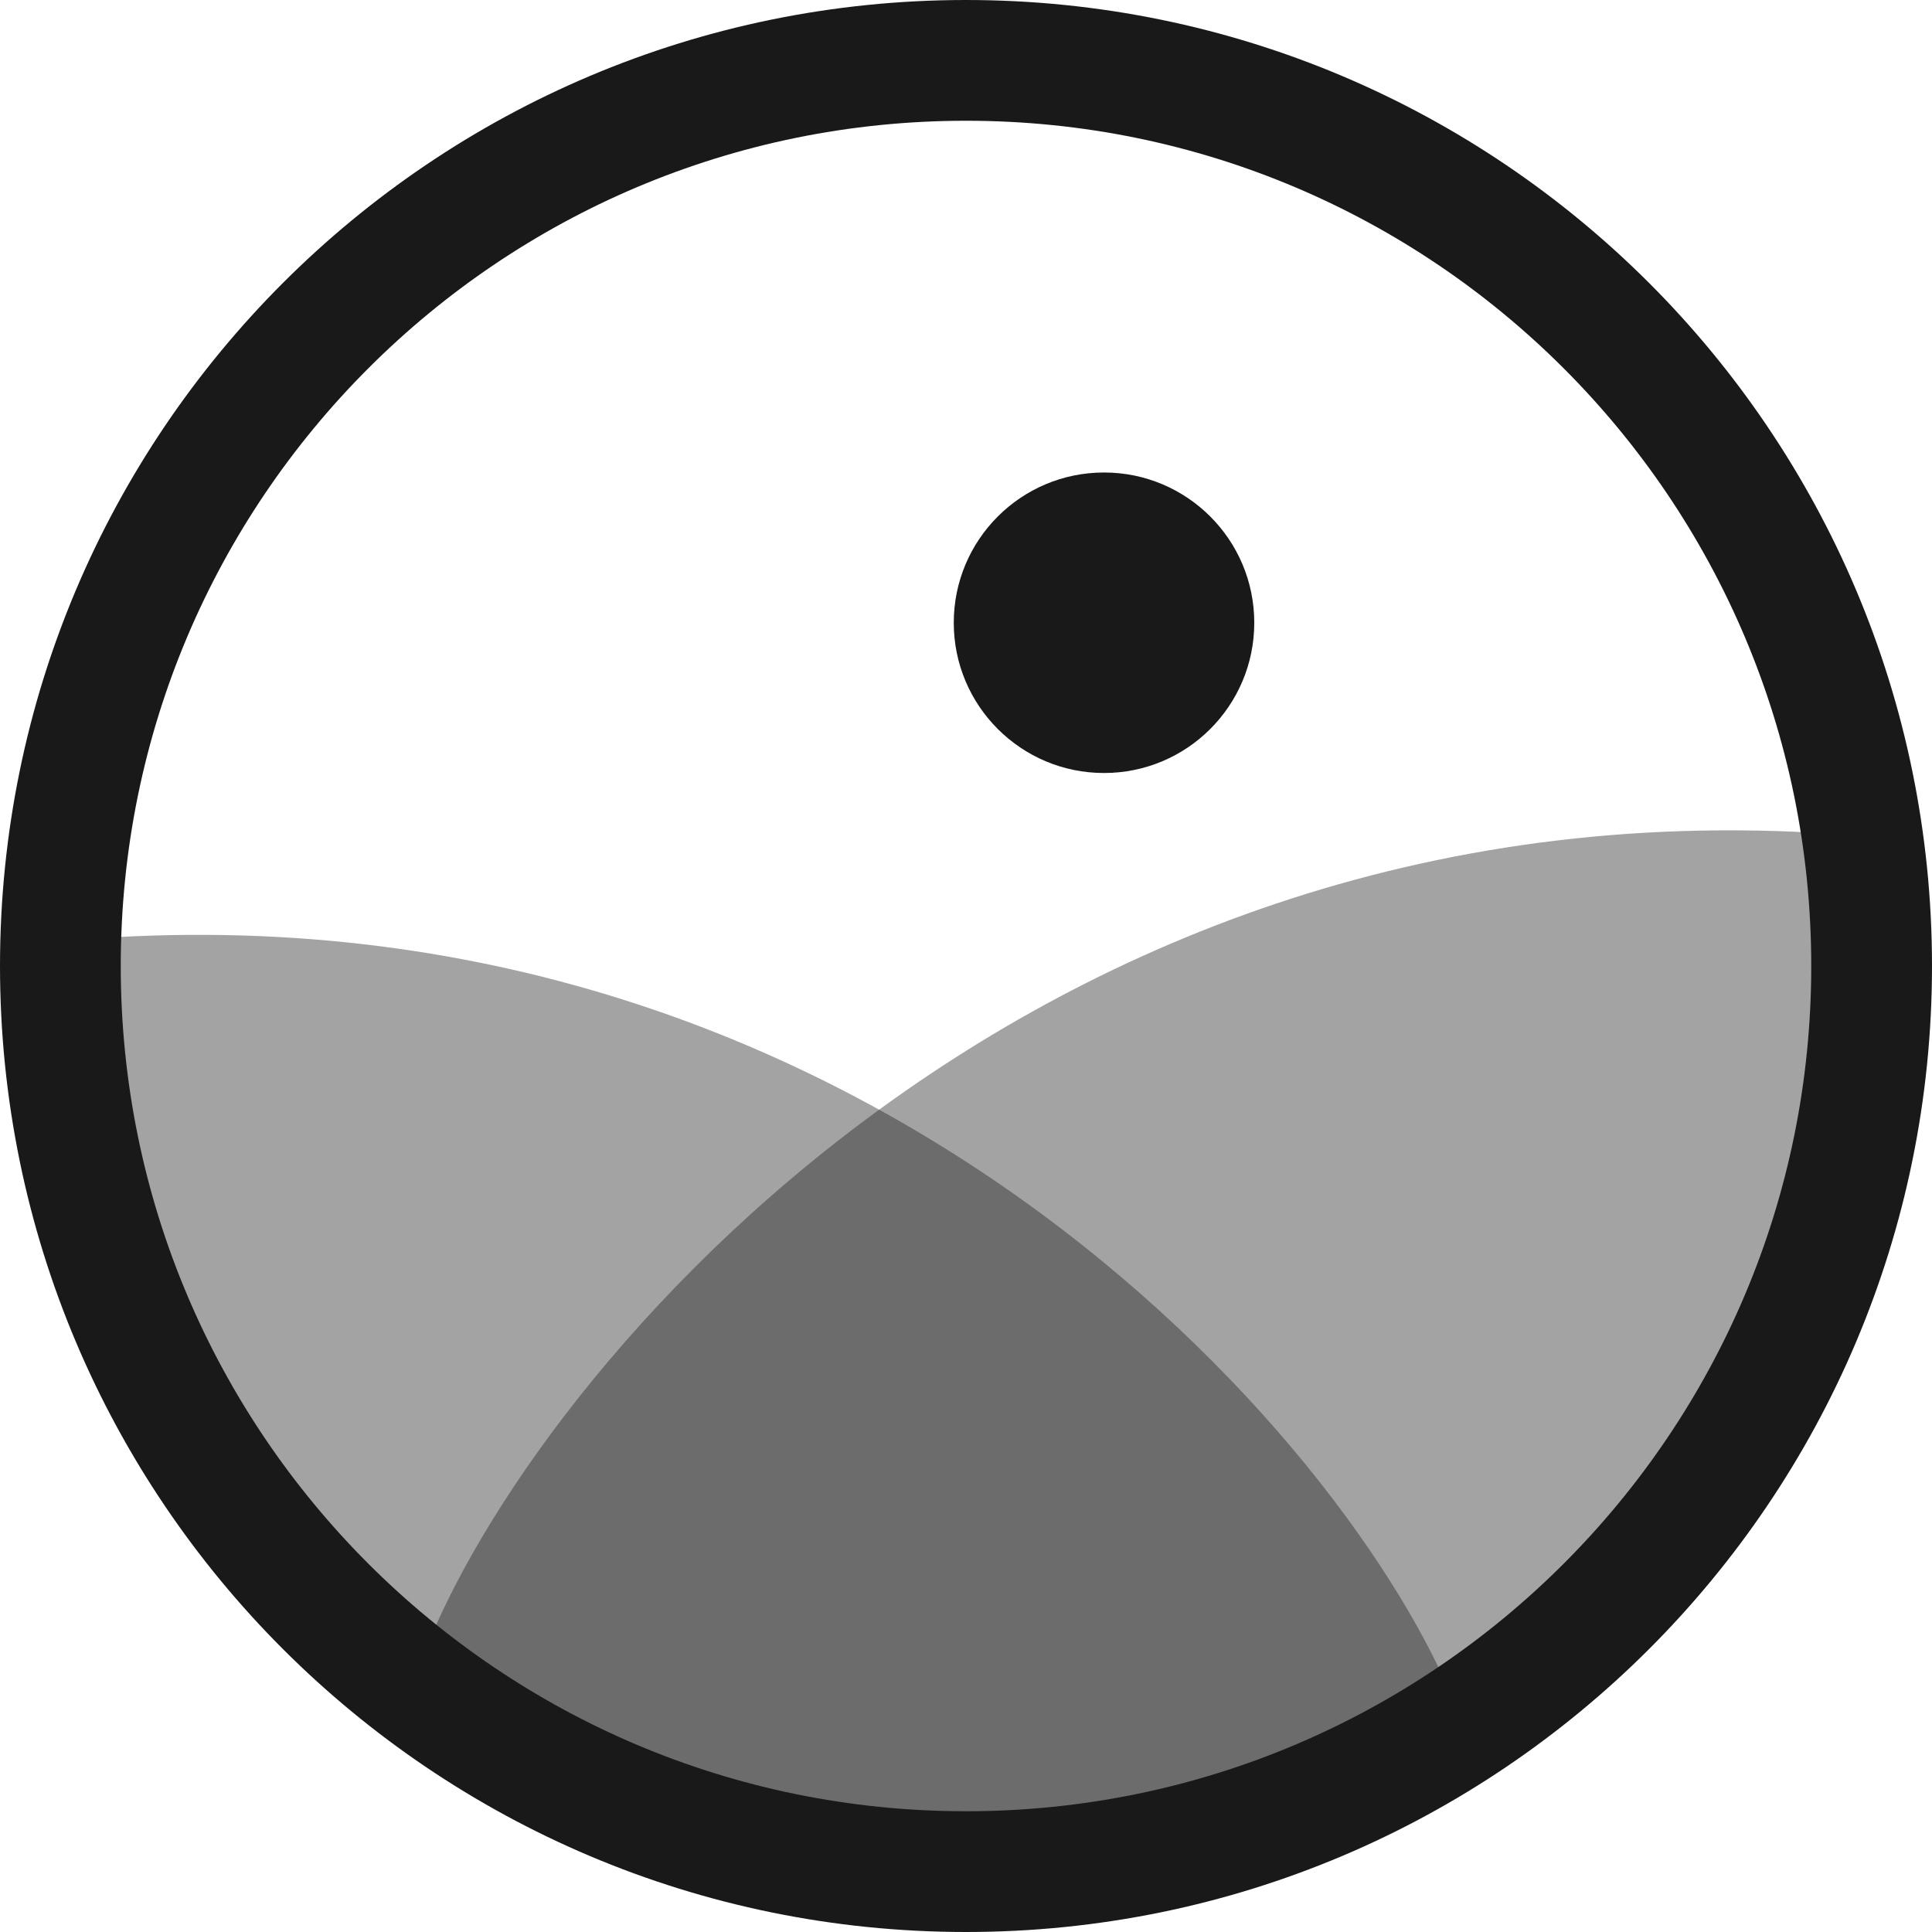
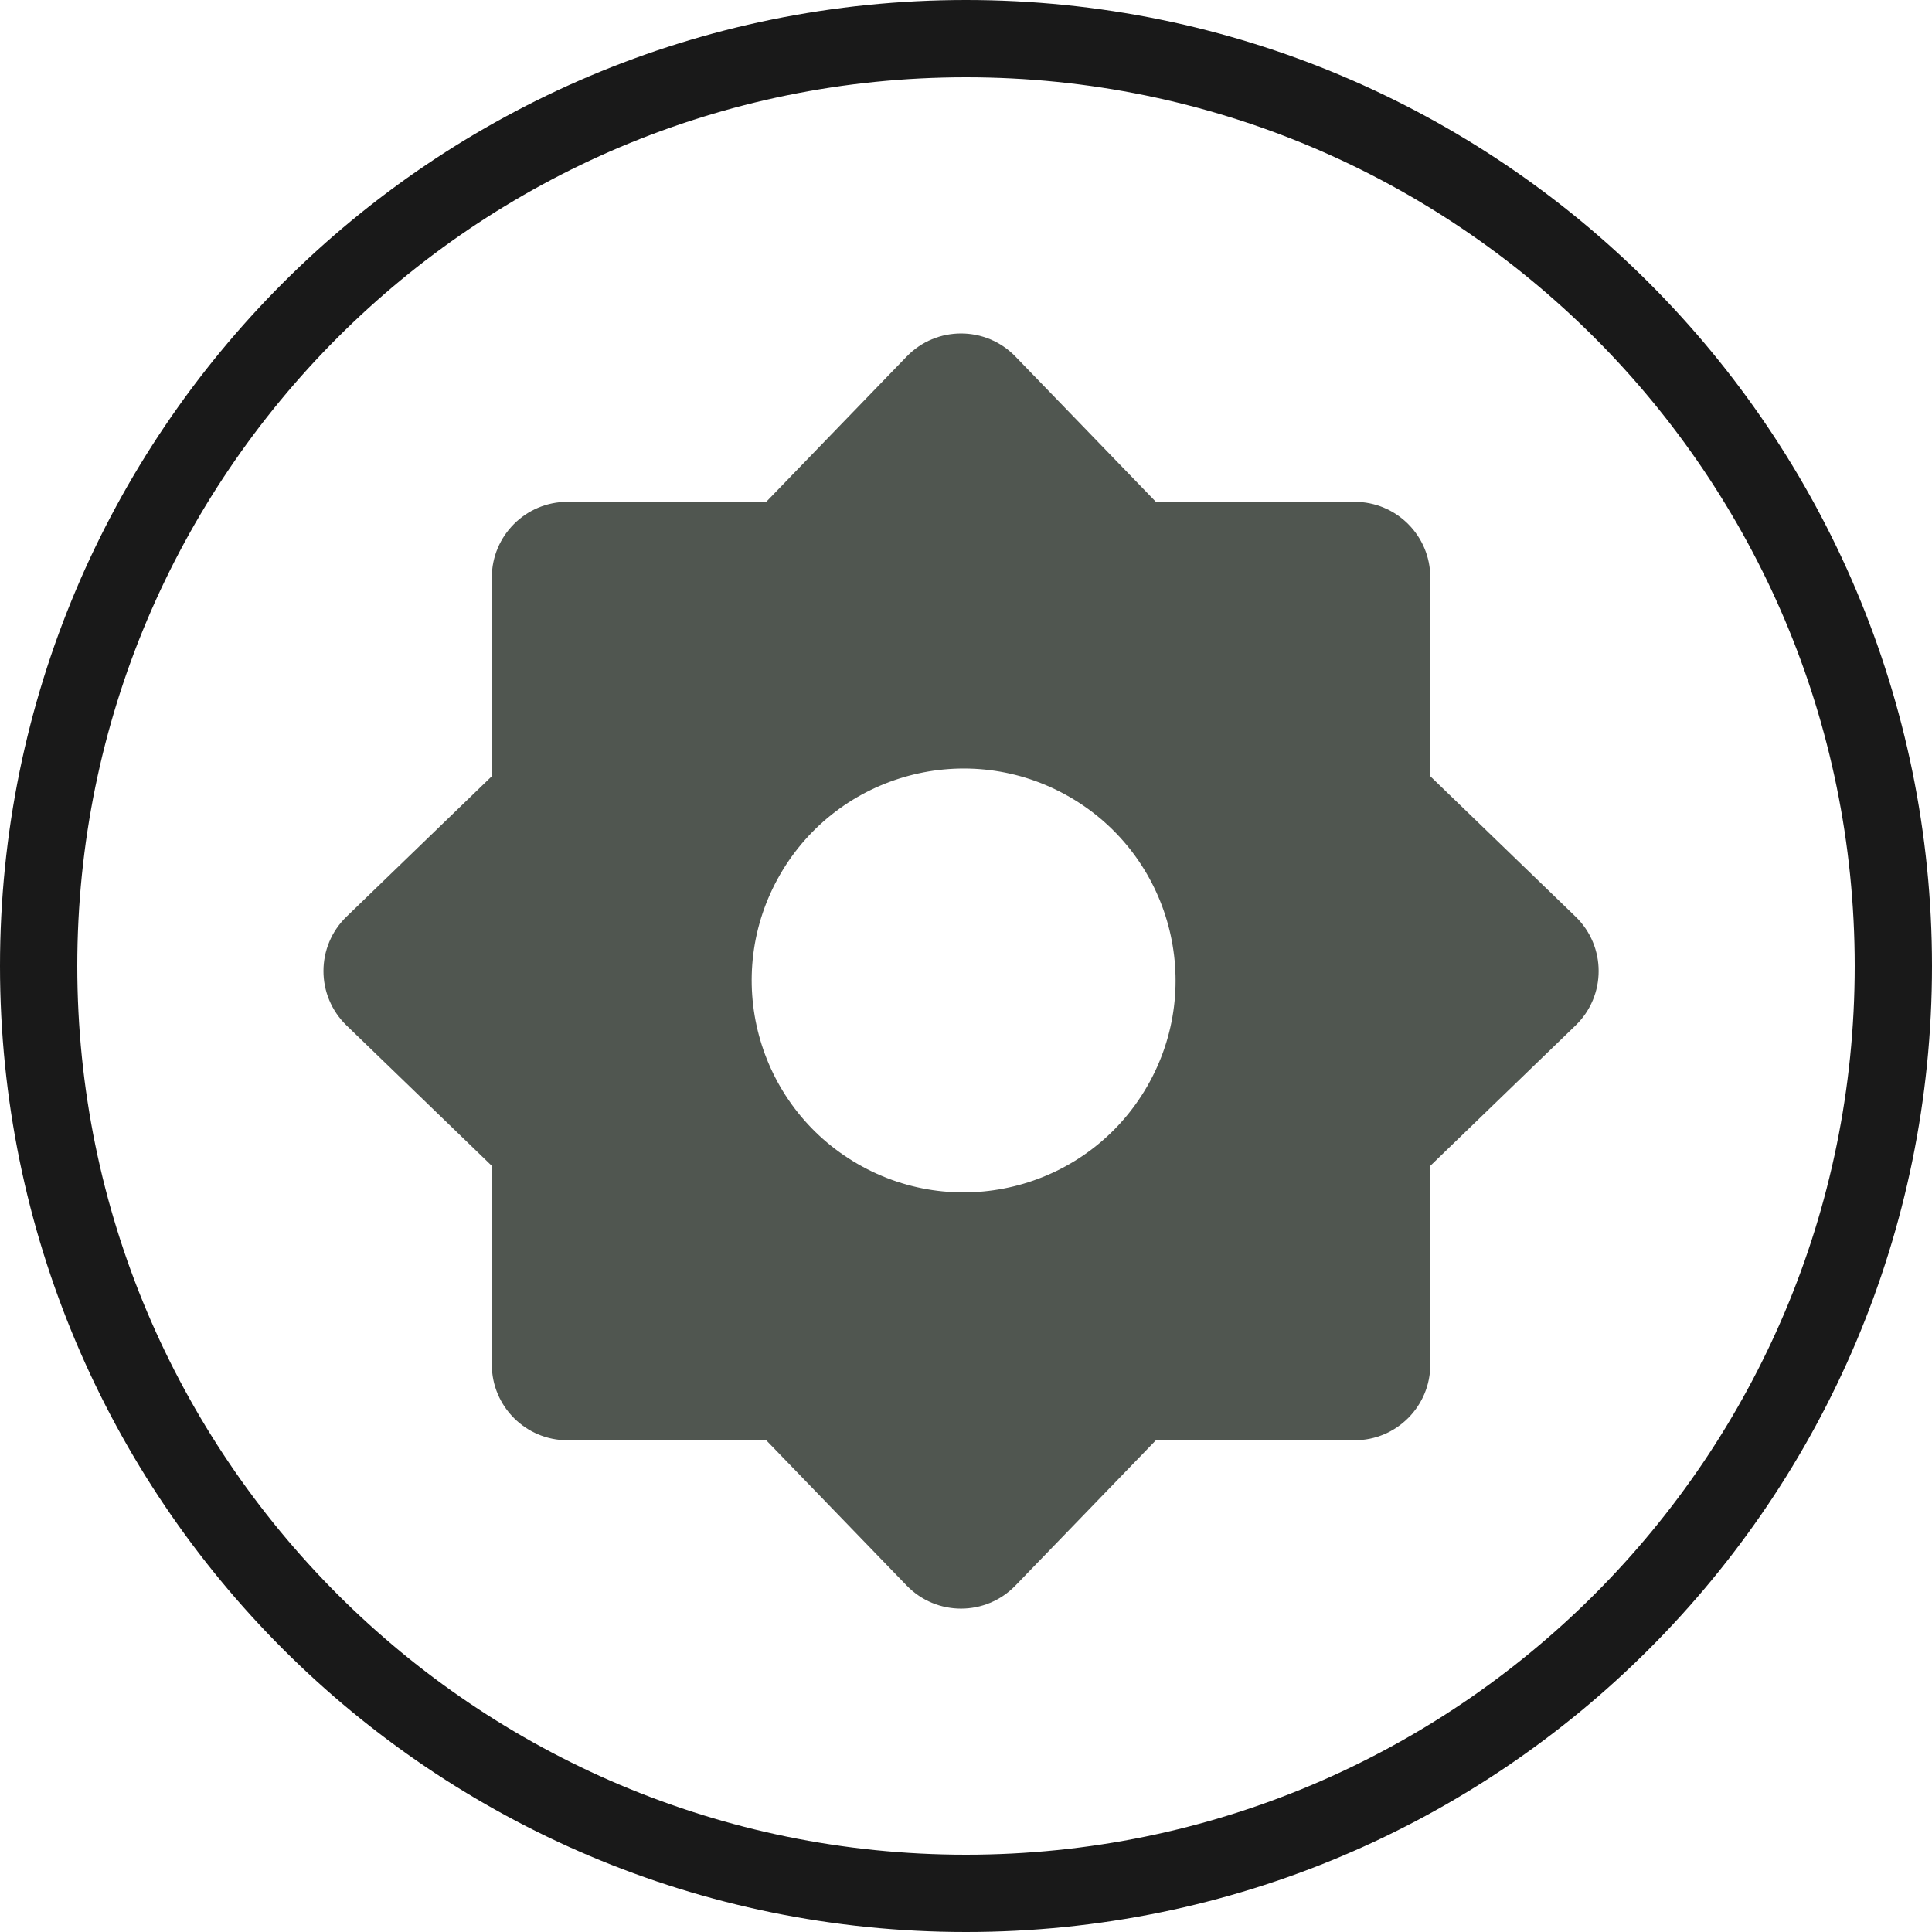
- <svg xmlns="http://www.w3.org/2000/svg" width="48" height="48" viewBox="0 0 48 48" fill="none">
-   <circle cx="24" cy="24" r="22.5" stroke="#191919" stroke-width="3" />
-   <path d="M46.055 20.756C25.374 19.068 12.762 34.657 10.379 41.513L16.865 45.405L29.19 46.053L38.627 40.941L44.677 32.503C45.227 30.393 47.375 24.974 46.055 20.756Z" fill="#191919" fill-opacity="0.4" />
-   <path d="M1.946 23.347C21.831 21.753 34.032 36.336 36.324 42.811L28.152 45.406H17.046L9.113 42.417L3.295 34.448C2.766 32.456 0.677 27.332 1.946 23.347Z" fill="#191919" fill-opacity="0.4" />
-   <circle cx="27.429" cy="15.472" r="3.733" fill="#191919" />
+ <svg xmlns="http://www.w3.org/2000/svg" width="50" height="50" viewBox="0 0 50 50" fill="none">
+   <circle cx="25" cy="25" r="24" stroke="#191919" stroke-width="2" />
+   <path fill-rule="evenodd" clip-rule="evenodd" d="M26.28 9.228C25.51 8.431 24.234 8.431 23.464 9.228L19.83 12.987L14.687 12.987C13.605 12.987 12.728 13.864 12.728 14.946L12.728 20.089L8.969 23.722C8.172 24.492 8.172 25.769 8.969 26.539L12.728 30.172L12.728 35.315C12.728 36.397 13.605 37.274 14.687 37.274L19.83 37.274L23.464 41.033C24.234 41.83 25.51 41.83 26.28 41.033L29.914 37.274L35.057 37.274C36.139 37.274 37.016 36.397 37.016 35.315L37.016 30.172L40.775 26.539C41.572 25.769 41.572 24.492 40.775 23.722L37.016 20.089L37.016 14.946C37.016 13.864 36.139 12.987 35.057 12.987L29.914 12.987L26.28 9.228ZM22.197 30.123C24.82 31.638 28.174 30.739 29.688 28.116C31.203 25.493 30.304 22.139 27.681 20.625C25.058 19.11 21.704 20.009 20.189 22.632C18.675 25.255 19.573 28.609 22.197 30.123Z" fill="#505650" />
</svg>
